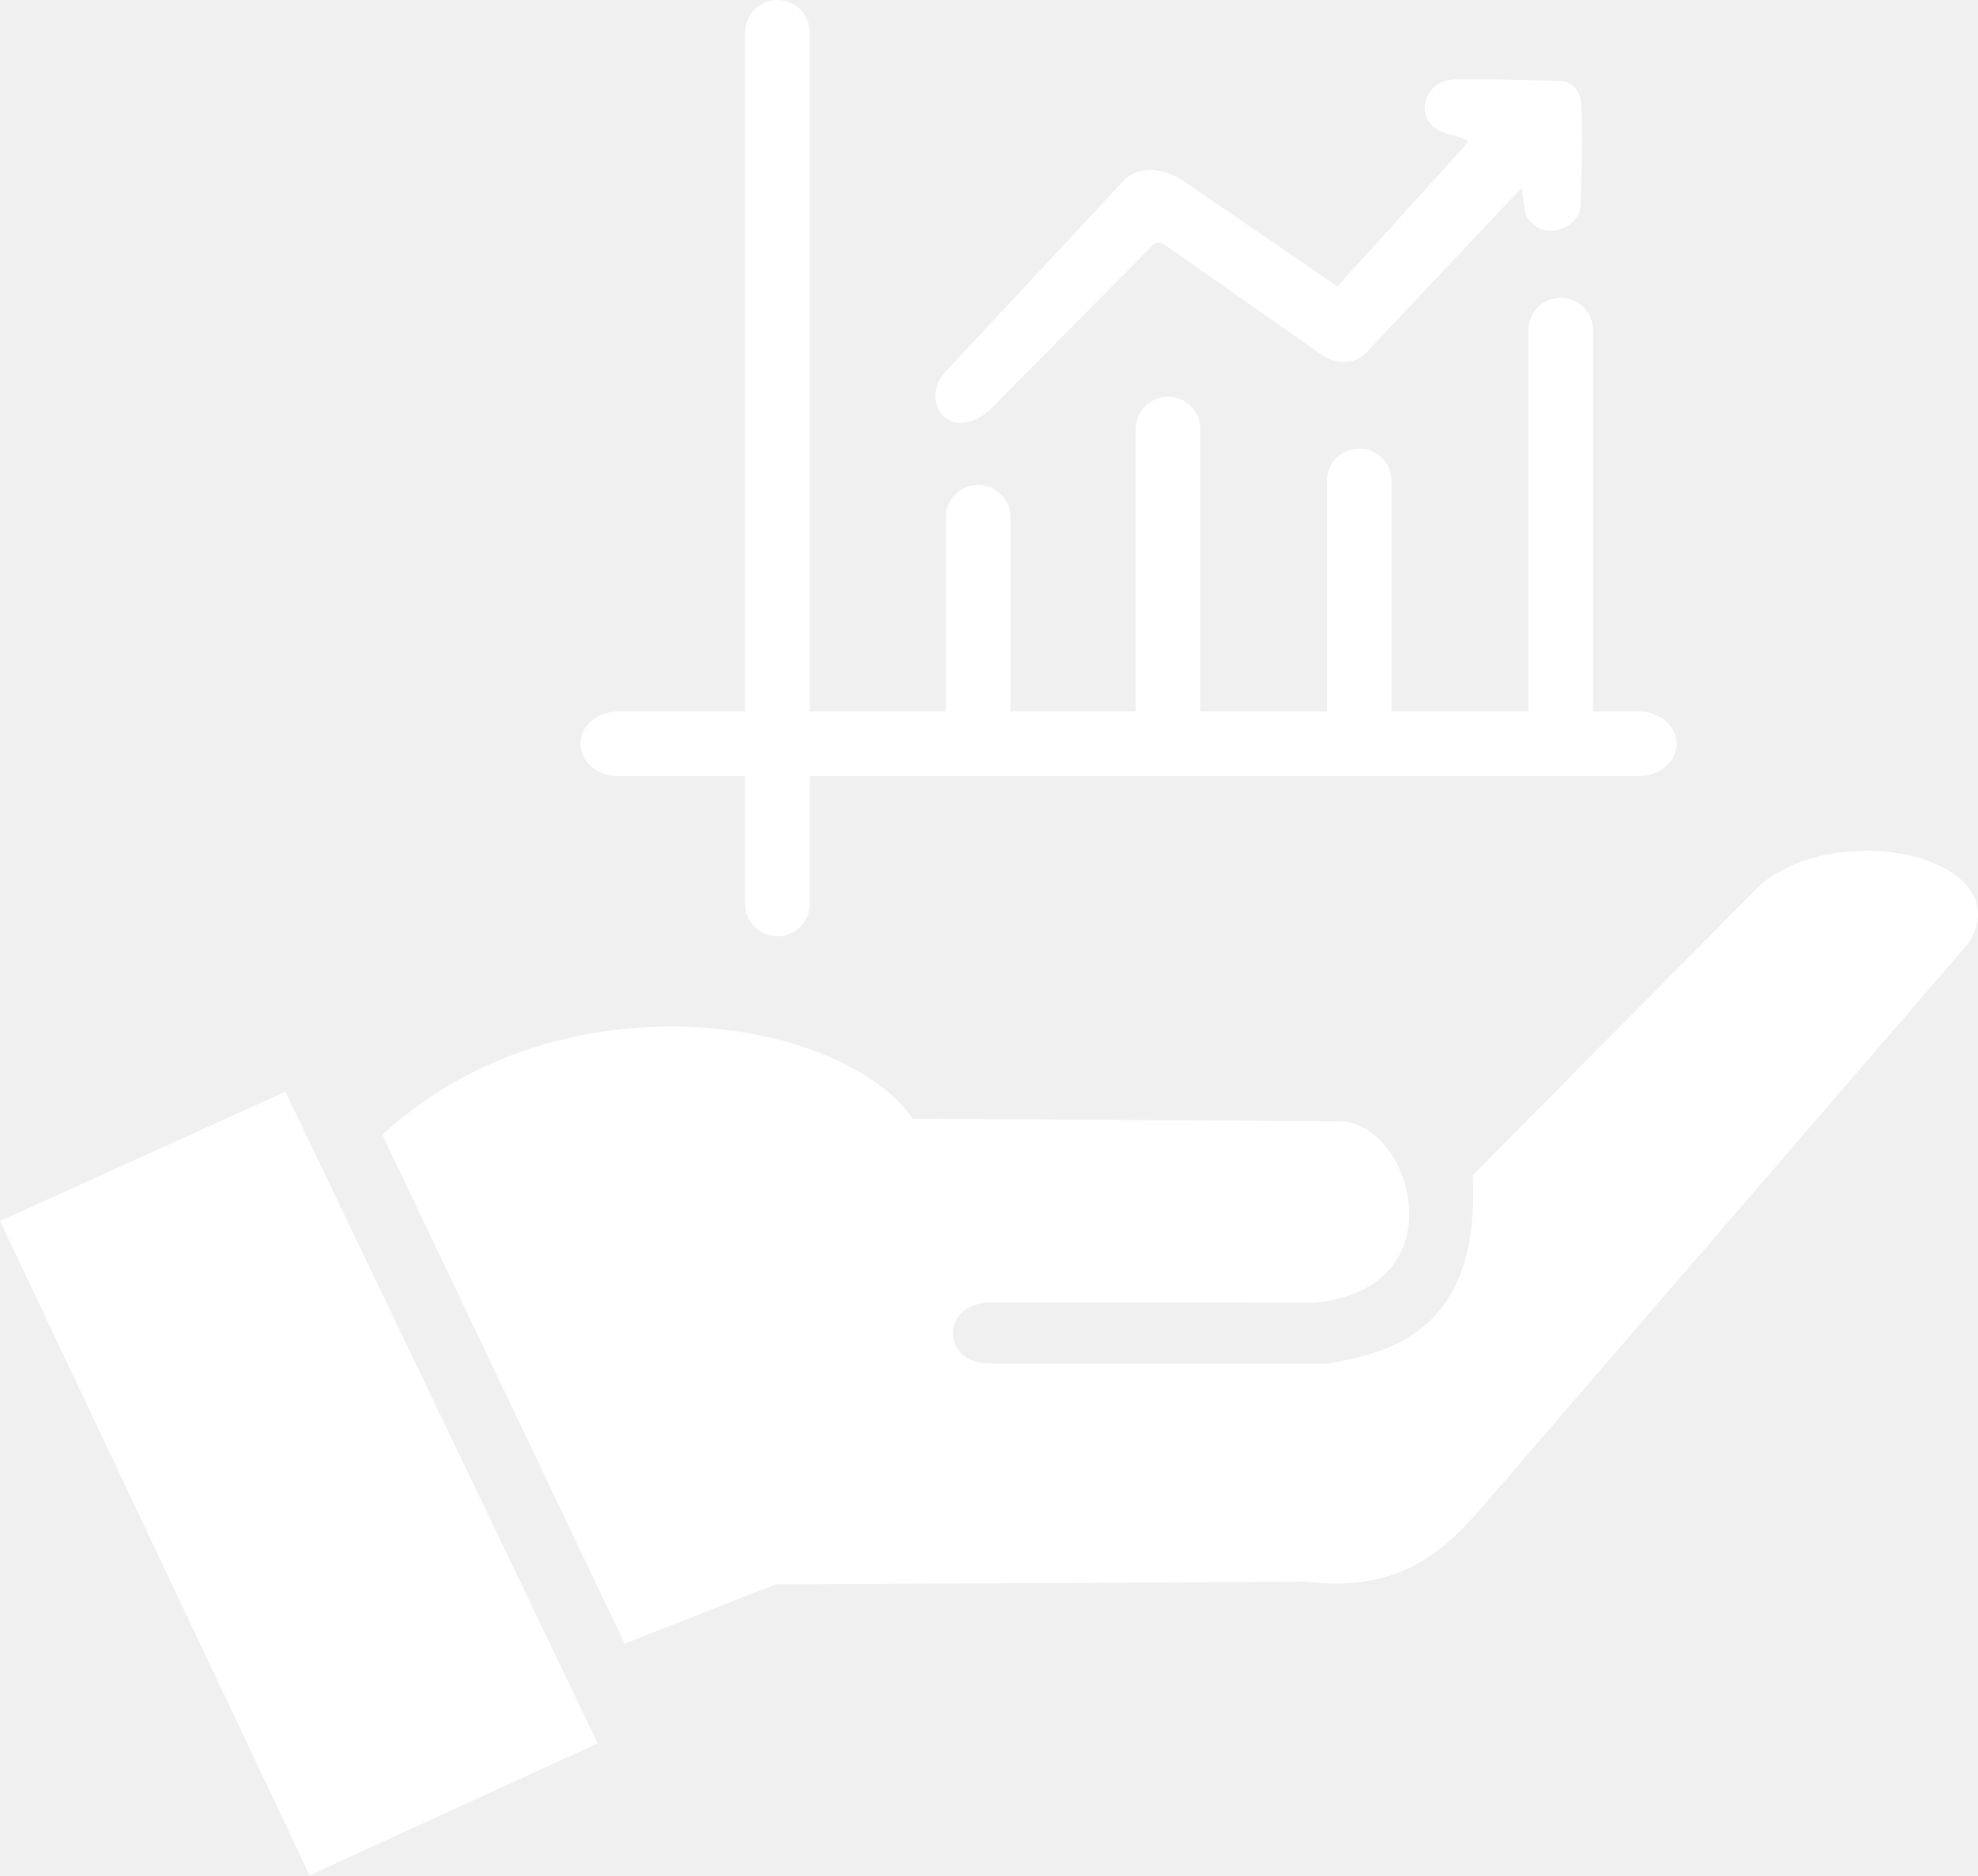
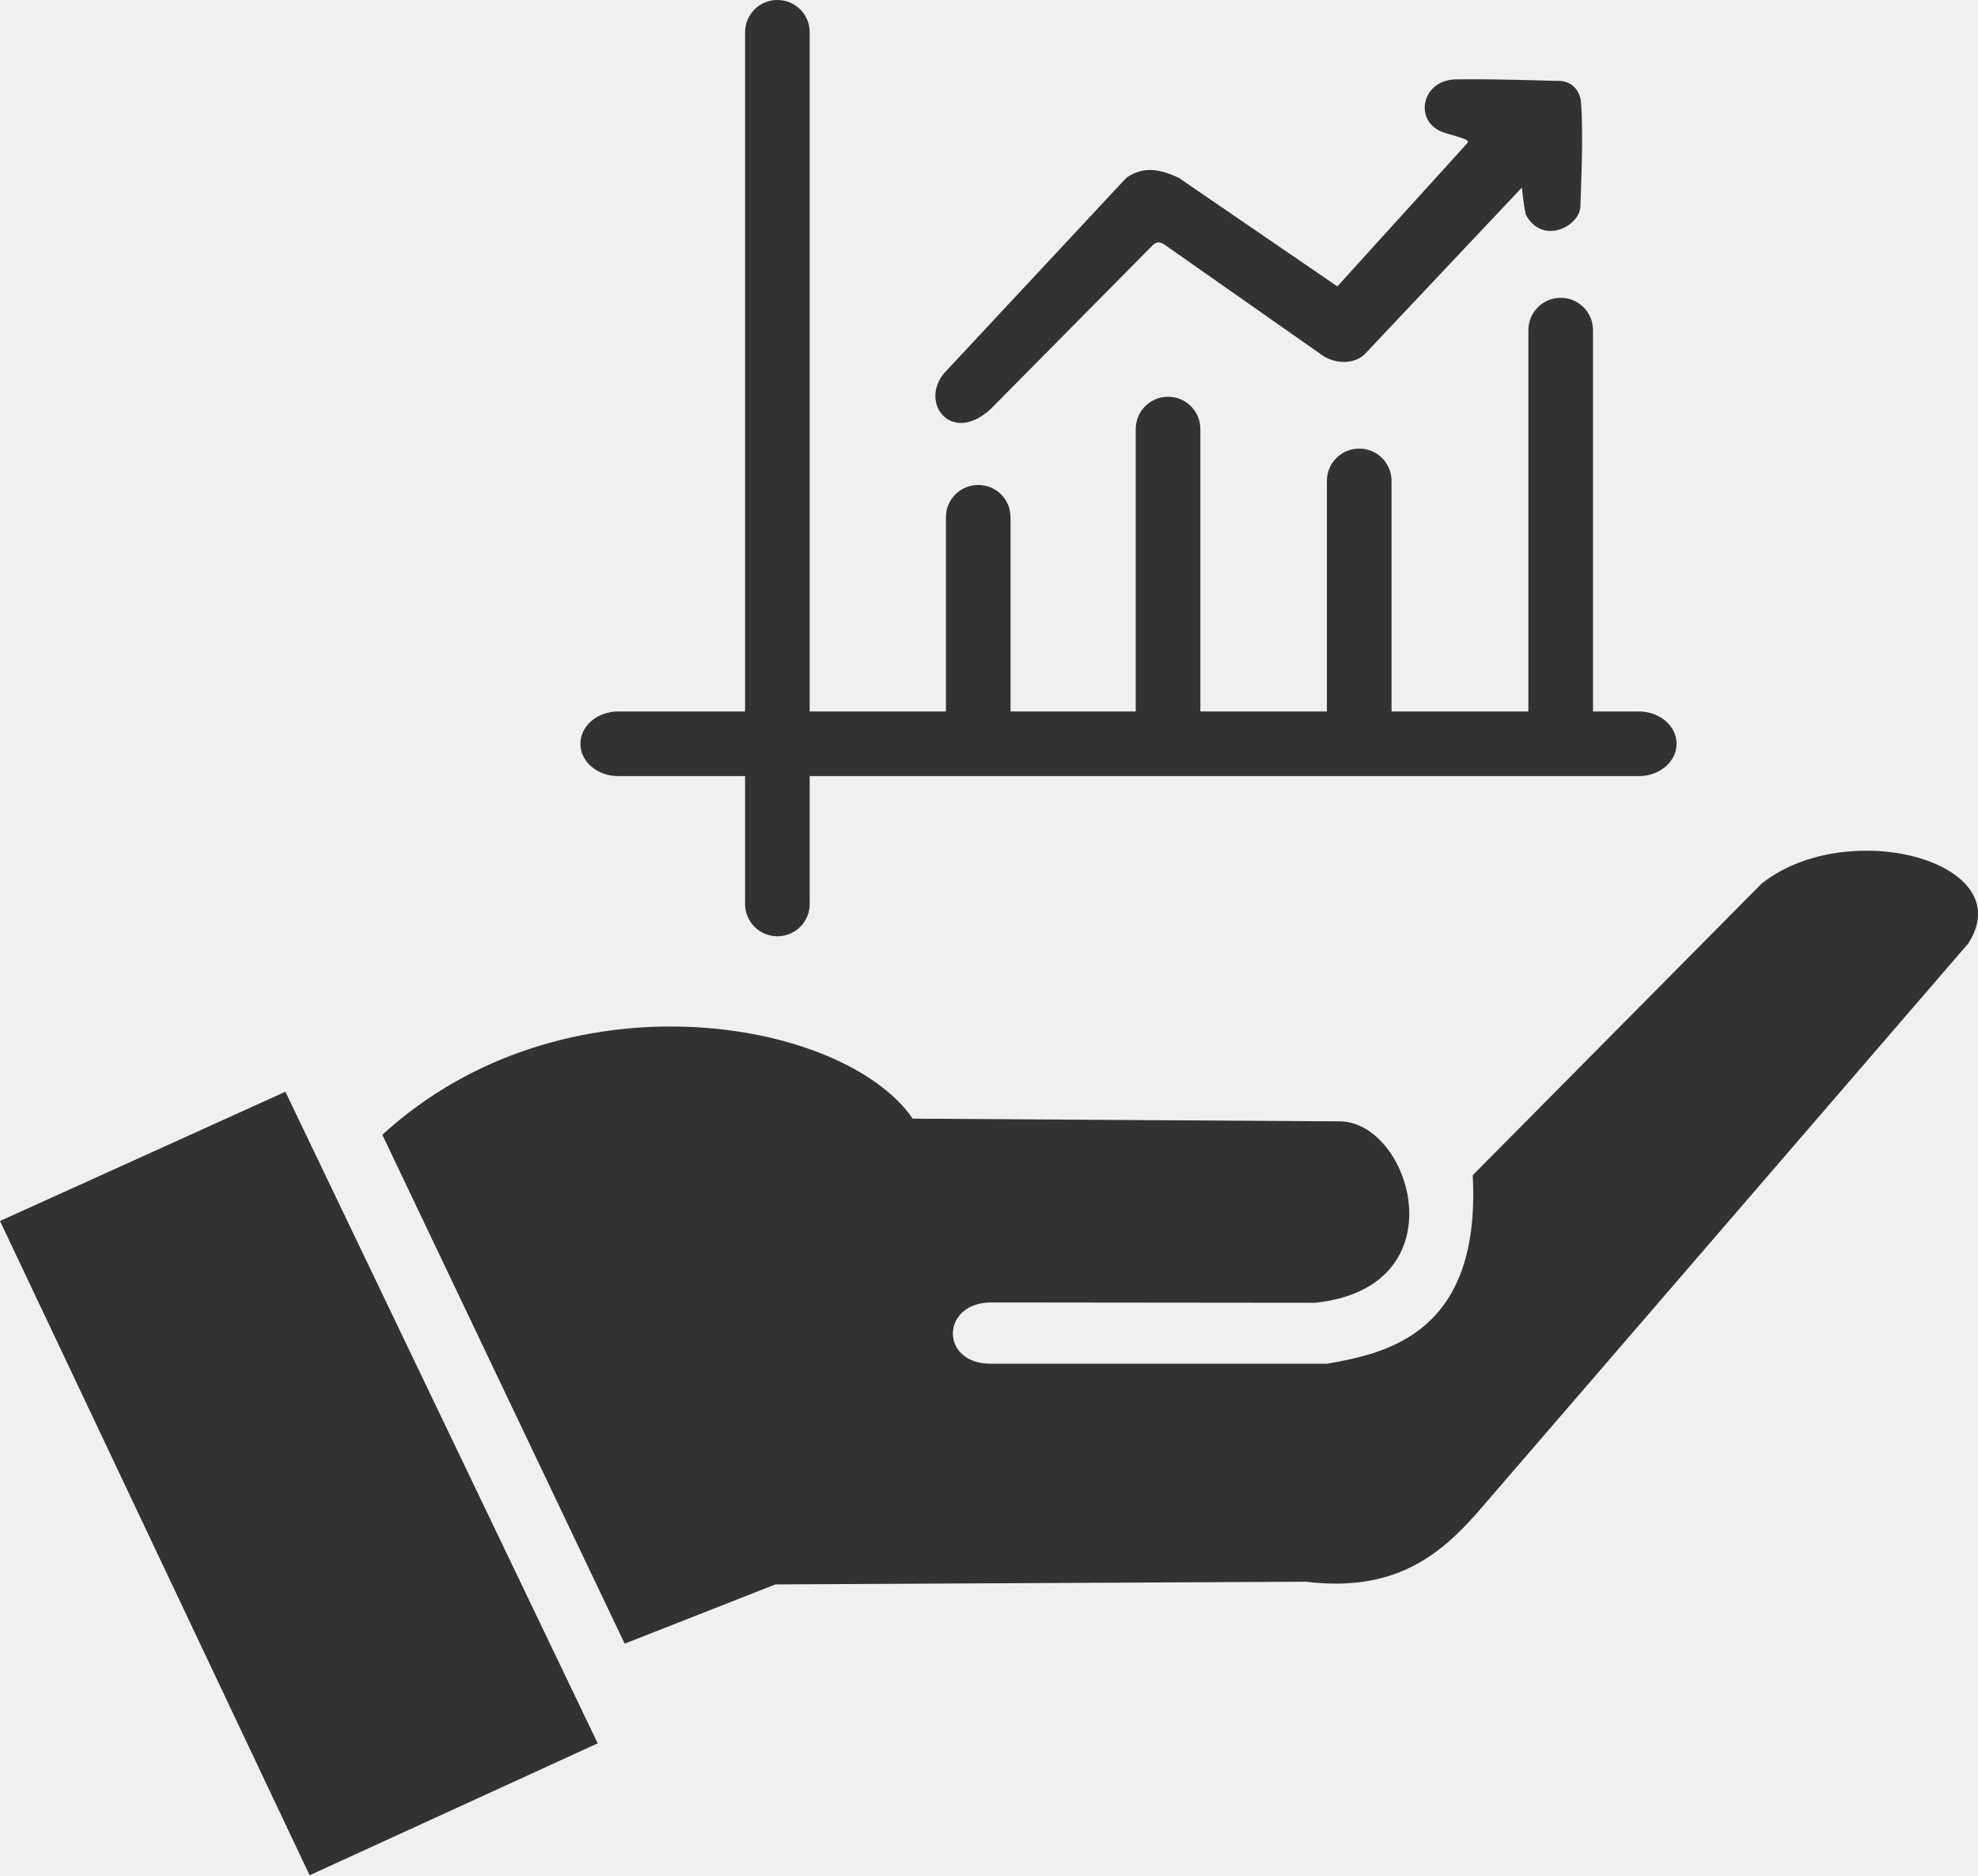
<svg xmlns="http://www.w3.org/2000/svg" width="80.339mm" height="76.163mm" viewBox="0 0 80.339 76.163" version="1.1" id="svg5" xml:space="preserve">
-   <defs id="defs2" />
  <g id="layer1" transform="translate(-64.73662,-110.8284)">
-     <path id="path365" style="fill:#ffffff;stroke-width:0.1" d="m 96.312,110.828 c -0.727,0 -1.313,0.585 -1.313,1.312 v 27.585 h -5.152 c -0.851,0 -1.536,0.585 -1.536,1.312 0,0.727 0.685,1.313 1.536,1.313 h 5.152 v 5.192 c 0,0.727 0.586,1.313 1.313,1.313 0.727,0 1.312,-0.586 1.312,-1.313 v -5.192 h 33.673 c 0.851,0 1.536,-0.586 1.536,-1.313 0,-0.727 -0.685,-1.312 -1.536,-1.312 h -1.858 v -15.488 c 0,-0.727 -0.586,-1.312 -1.313,-1.312 -0.727,0 -1.312,0.585 -1.312,1.312 v 15.488 h -5.559 v -9.365 c 0,-0.727 -0.585,-1.312 -1.312,-1.312 -0.727,0 -1.313,0.585 -1.313,1.312 v 9.365 h -5.139 v -11.47 c 0,-0.727 -0.586,-1.312 -1.313,-1.312 -0.727,0 -1.312,0.585 -1.312,1.312 v 11.47 h -5.085 v -7.888 c 0,-0.727 -0.585,-1.312 -1.312,-1.312 -0.727,0 -1.312,0.585 -1.312,1.312 v 7.888 h -5.534 v -27.585 c 0,-0.727 -0.585,-1.312 -1.312,-1.312 z m 28.026,3.22 c -0.192,0.001 -0.377,0.003 -0.551,0.007 -1.386,0.088 -1.649,1.848 -0.282,2.193 0.752,0.231 0.943,0.264 0.816,0.408 l -5.266,5.804 -6.442,-4.41 c -0.711,-0.333 -1.422,-0.505 -2.133,0.005 l -7.263,7.787 c -1.24,1.2 0.074,3.108 1.736,1.62 l 6.639,-6.711 c 0.12,-0.099 0.257,-0.104 0.407,-0.012 l 6.405,4.491 c 0.508,0.381 1.319,0.419 1.767,-0.02 l 6.378,-6.764 c 0,0 0.069,0.714 0.161,1.101 0.658,1.254 2.222,0.489 2.217,-0.372 0.014,-0.596 0.123,-2.66 0.034,-4.047 -0.005,-0.701 -0.475,-1.051 -0.996,-1.014 -0.601,-0.015 -2.284,-0.073 -3.628,-0.066 z m 16.279,31.333 c -1.525,-0.016 -3.144,0.388 -4.336,1.341 l -11.728,11.838 c 0.348,6.44 -3.525,7.236 -5.905,7.655 h -13.669 c -2.065,0.013 -2.036,-2.459 -0.014,-2.488 l 13.185,0.013 c 5.968,-0.626 3.885,-7.452 0.935,-7.368 l -17.277,-0.11 c -2.807,-4.083 -14.212,-6.074 -21.542,0.656 l 9.842,20.667 6.124,-2.406 21.542,-0.11 c 3.585,0.439 5.429,-1.051 6.999,-2.843 l 19.902,-23.073 c 1.419,-2.184 -1.146,-3.744 -4.057,-3.774 z m -64.289,9.789 -11.591,5.249 12.575,26.573 11.701,-5.358 z" />
+     <path style="fill:#323232;stroke-width:0.1" d="m 96.312,110.828 c -0.727,0 -1.313,0.585 -1.313,1.312 v 27.585 h -5.152 c -0.851,0 -1.536,0.585 -1.536,1.312 0,0.727 0.685,1.313 1.536,1.313 h 5.152 v 5.192 c 0,0.727 0.586,1.313 1.313,1.313 0.727,0 1.312,-0.586 1.312,-1.313 v -5.192 h 33.673 c 0.851,0 1.536,-0.586 1.536,-1.313 0,-0.727 -0.685,-1.312 -1.536,-1.312 h -1.858 v -15.488 c 0,-0.727 -0.586,-1.312 -1.313,-1.312 -0.727,0 -1.312,0.585 -1.312,1.312 v 15.488 h -5.559 v -9.365 c 0,-0.727 -0.585,-1.312 -1.312,-1.312 -0.727,0 -1.313,0.585 -1.313,1.312 v 9.365 h -5.139 v -11.47 c 0,-0.727 -0.586,-1.312 -1.313,-1.312 -0.727,0 -1.312,0.585 -1.312,1.312 v 11.47 h -5.085 v -7.888 c 0,-0.727 -0.585,-1.312 -1.312,-1.312 -0.727,0 -1.312,0.585 -1.312,1.312 v 7.888 h -5.534 v -27.585 c 0,-0.727 -0.585,-1.312 -1.312,-1.312 z m 28.026,3.22 c -0.192,0.001 -0.377,0.003 -0.551,0.007 -1.386,0.088 -1.649,1.848 -0.282,2.193 0.752,0.231 0.943,0.264 0.816,0.408 l -5.266,5.804 -6.442,-4.41 c -0.711,-0.333 -1.422,-0.505 -2.133,0.005 l -7.263,7.787 c -1.24,1.2 0.074,3.108 1.736,1.62 l 6.639,-6.711 c 0.12,-0.099 0.257,-0.104 0.407,-0.012 l 6.405,4.491 c 0.508,0.381 1.319,0.419 1.767,-0.02 l 6.378,-6.764 c 0,0 0.069,0.714 0.161,1.101 0.658,1.254 2.222,0.489 2.217,-0.372 0.014,-0.596 0.123,-2.66 0.034,-4.047 -0.005,-0.701 -0.475,-1.051 -0.996,-1.014 -0.601,-0.015 -2.284,-0.073 -3.628,-0.066 z m 16.279,31.333 c -1.525,-0.016 -3.144,0.388 -4.336,1.341 l -11.728,11.838 c 0.348,6.44 -3.525,7.236 -5.905,7.655 h -13.669 c -2.065,0.013 -2.036,-2.459 -0.014,-2.488 l 13.185,0.013 c 5.968,-0.626 3.885,-7.452 0.935,-7.368 l -17.277,-0.11 c -2.807,-4.083 -14.212,-6.074 -21.542,0.656 l 9.842,20.667 6.124,-2.406 21.542,-0.11 c 3.585,0.439 5.429,-1.051 6.999,-2.843 l 19.902,-23.073 c 1.419,-2.184 -1.146,-3.744 -4.057,-3.774 z m -64.289,9.789 -11.591,5.249 12.575,26.573 11.701,-5.358 z" />
  </g>
</svg>
